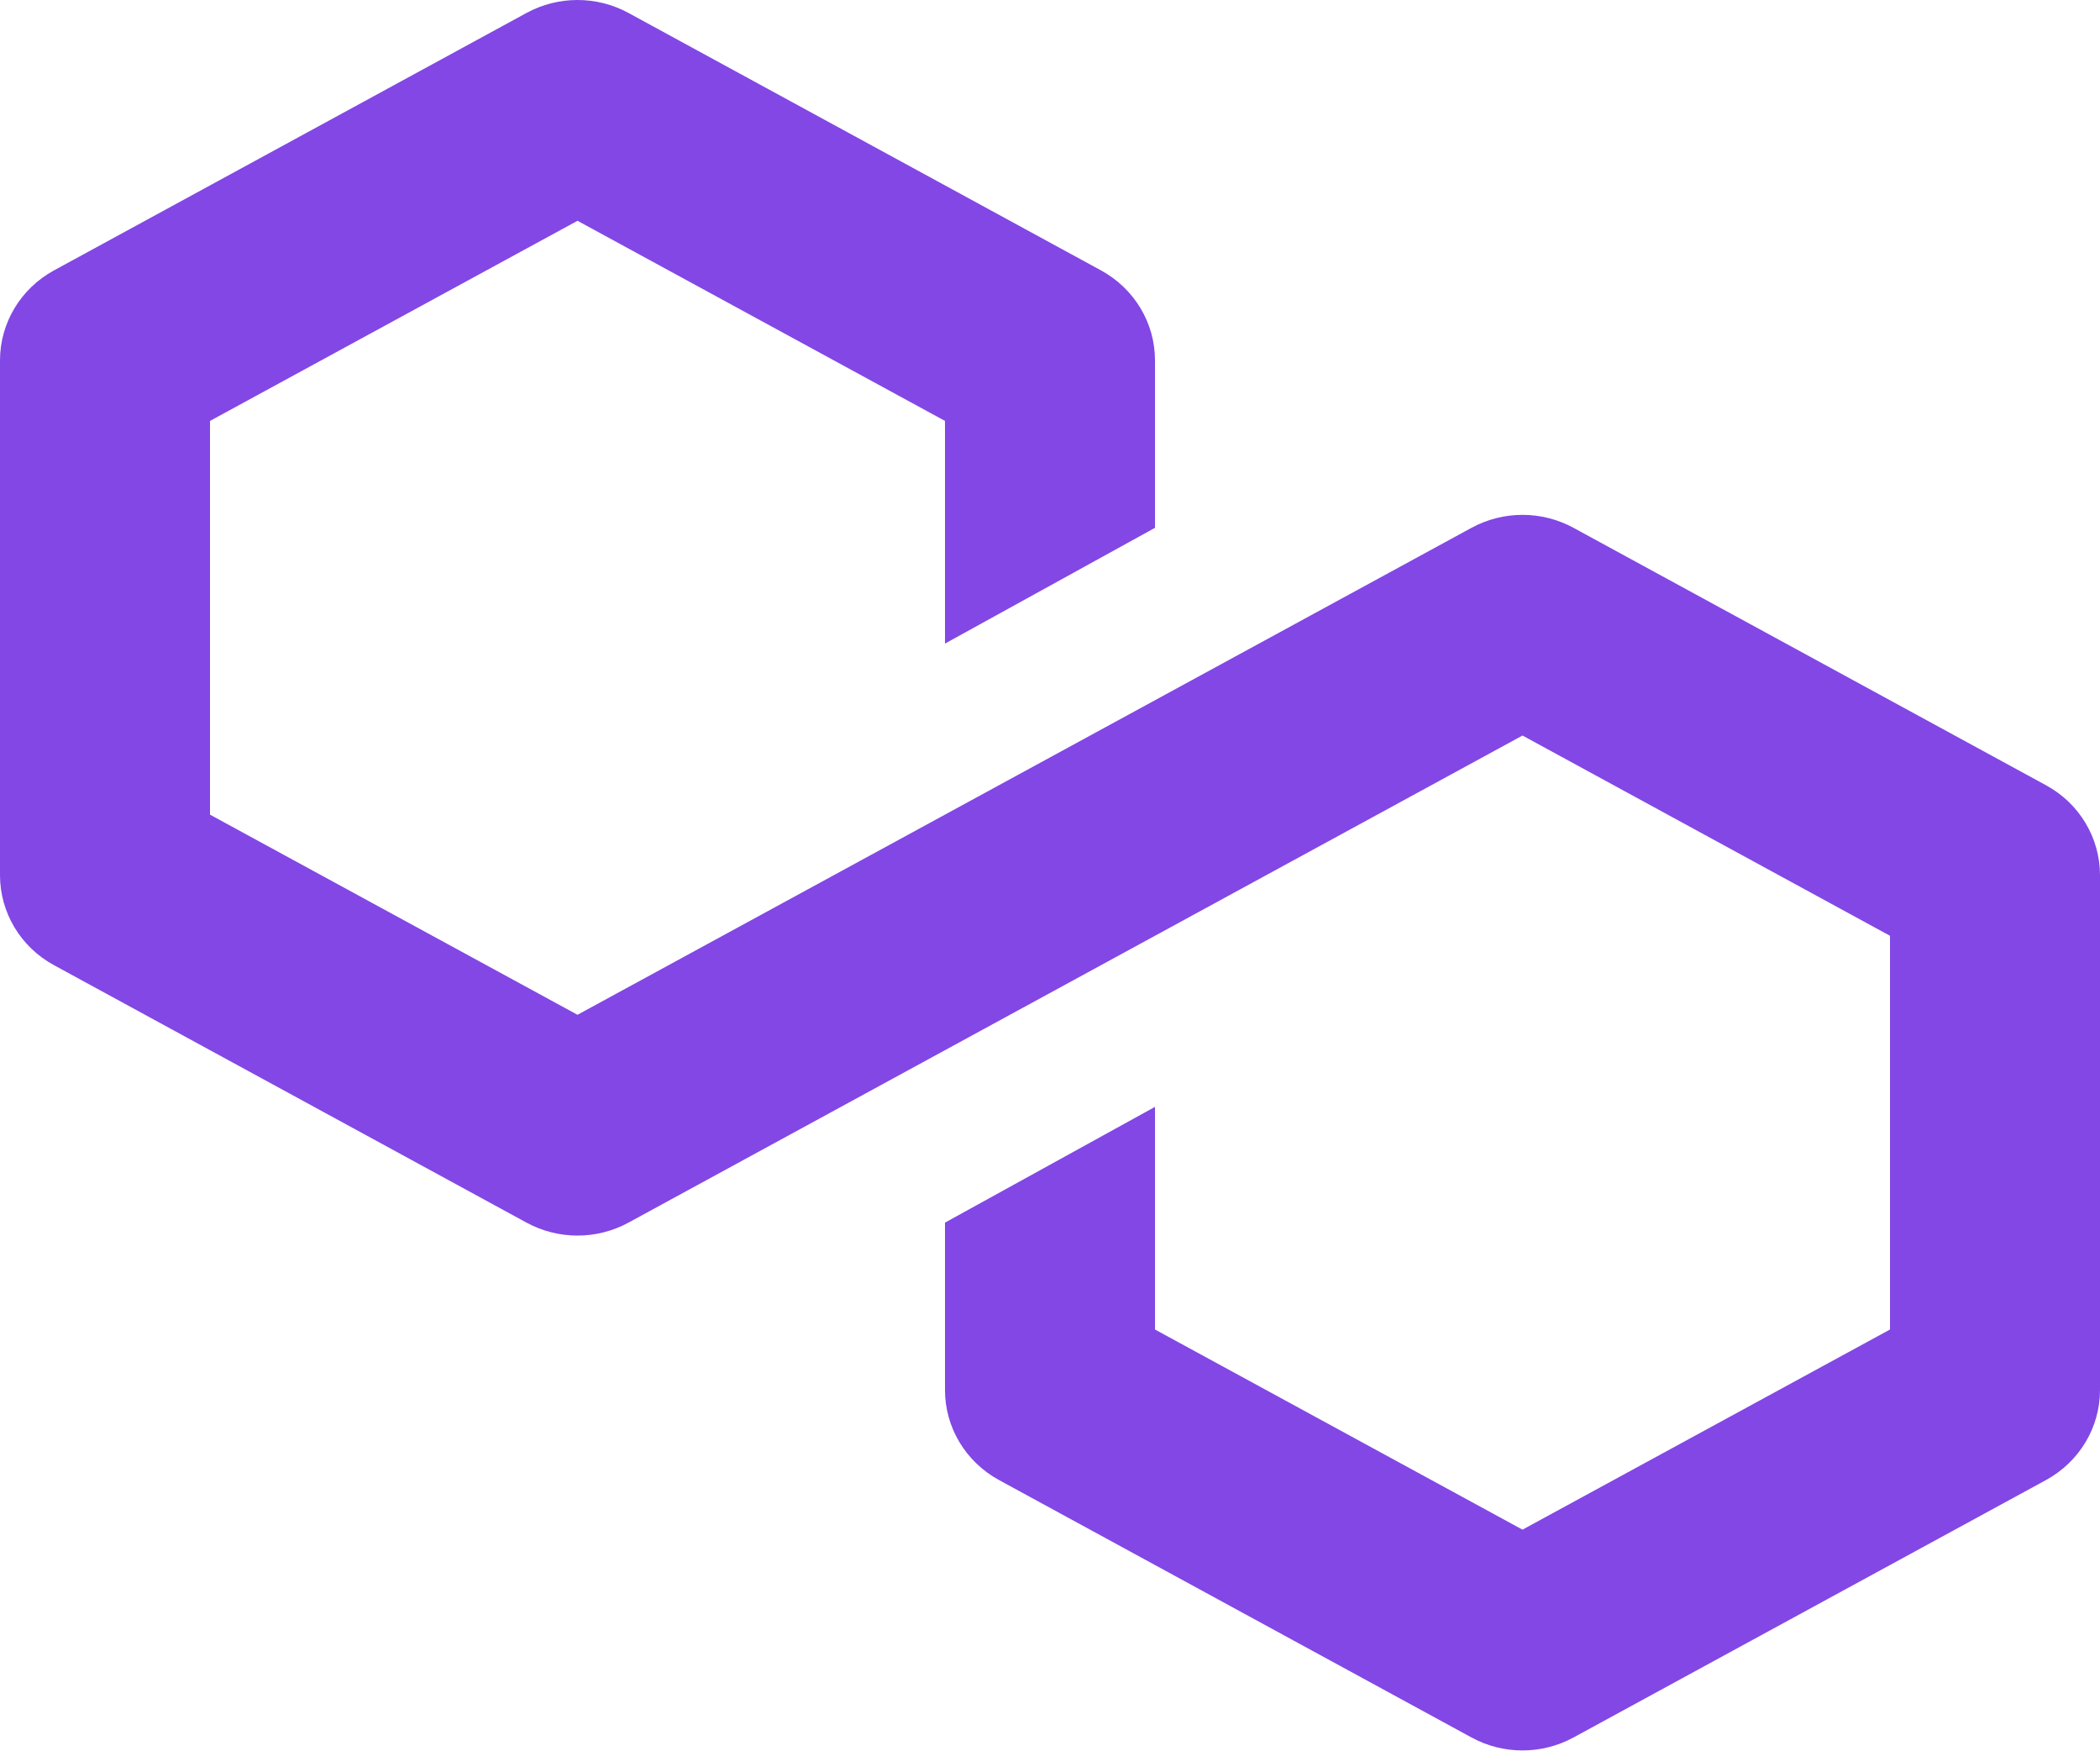
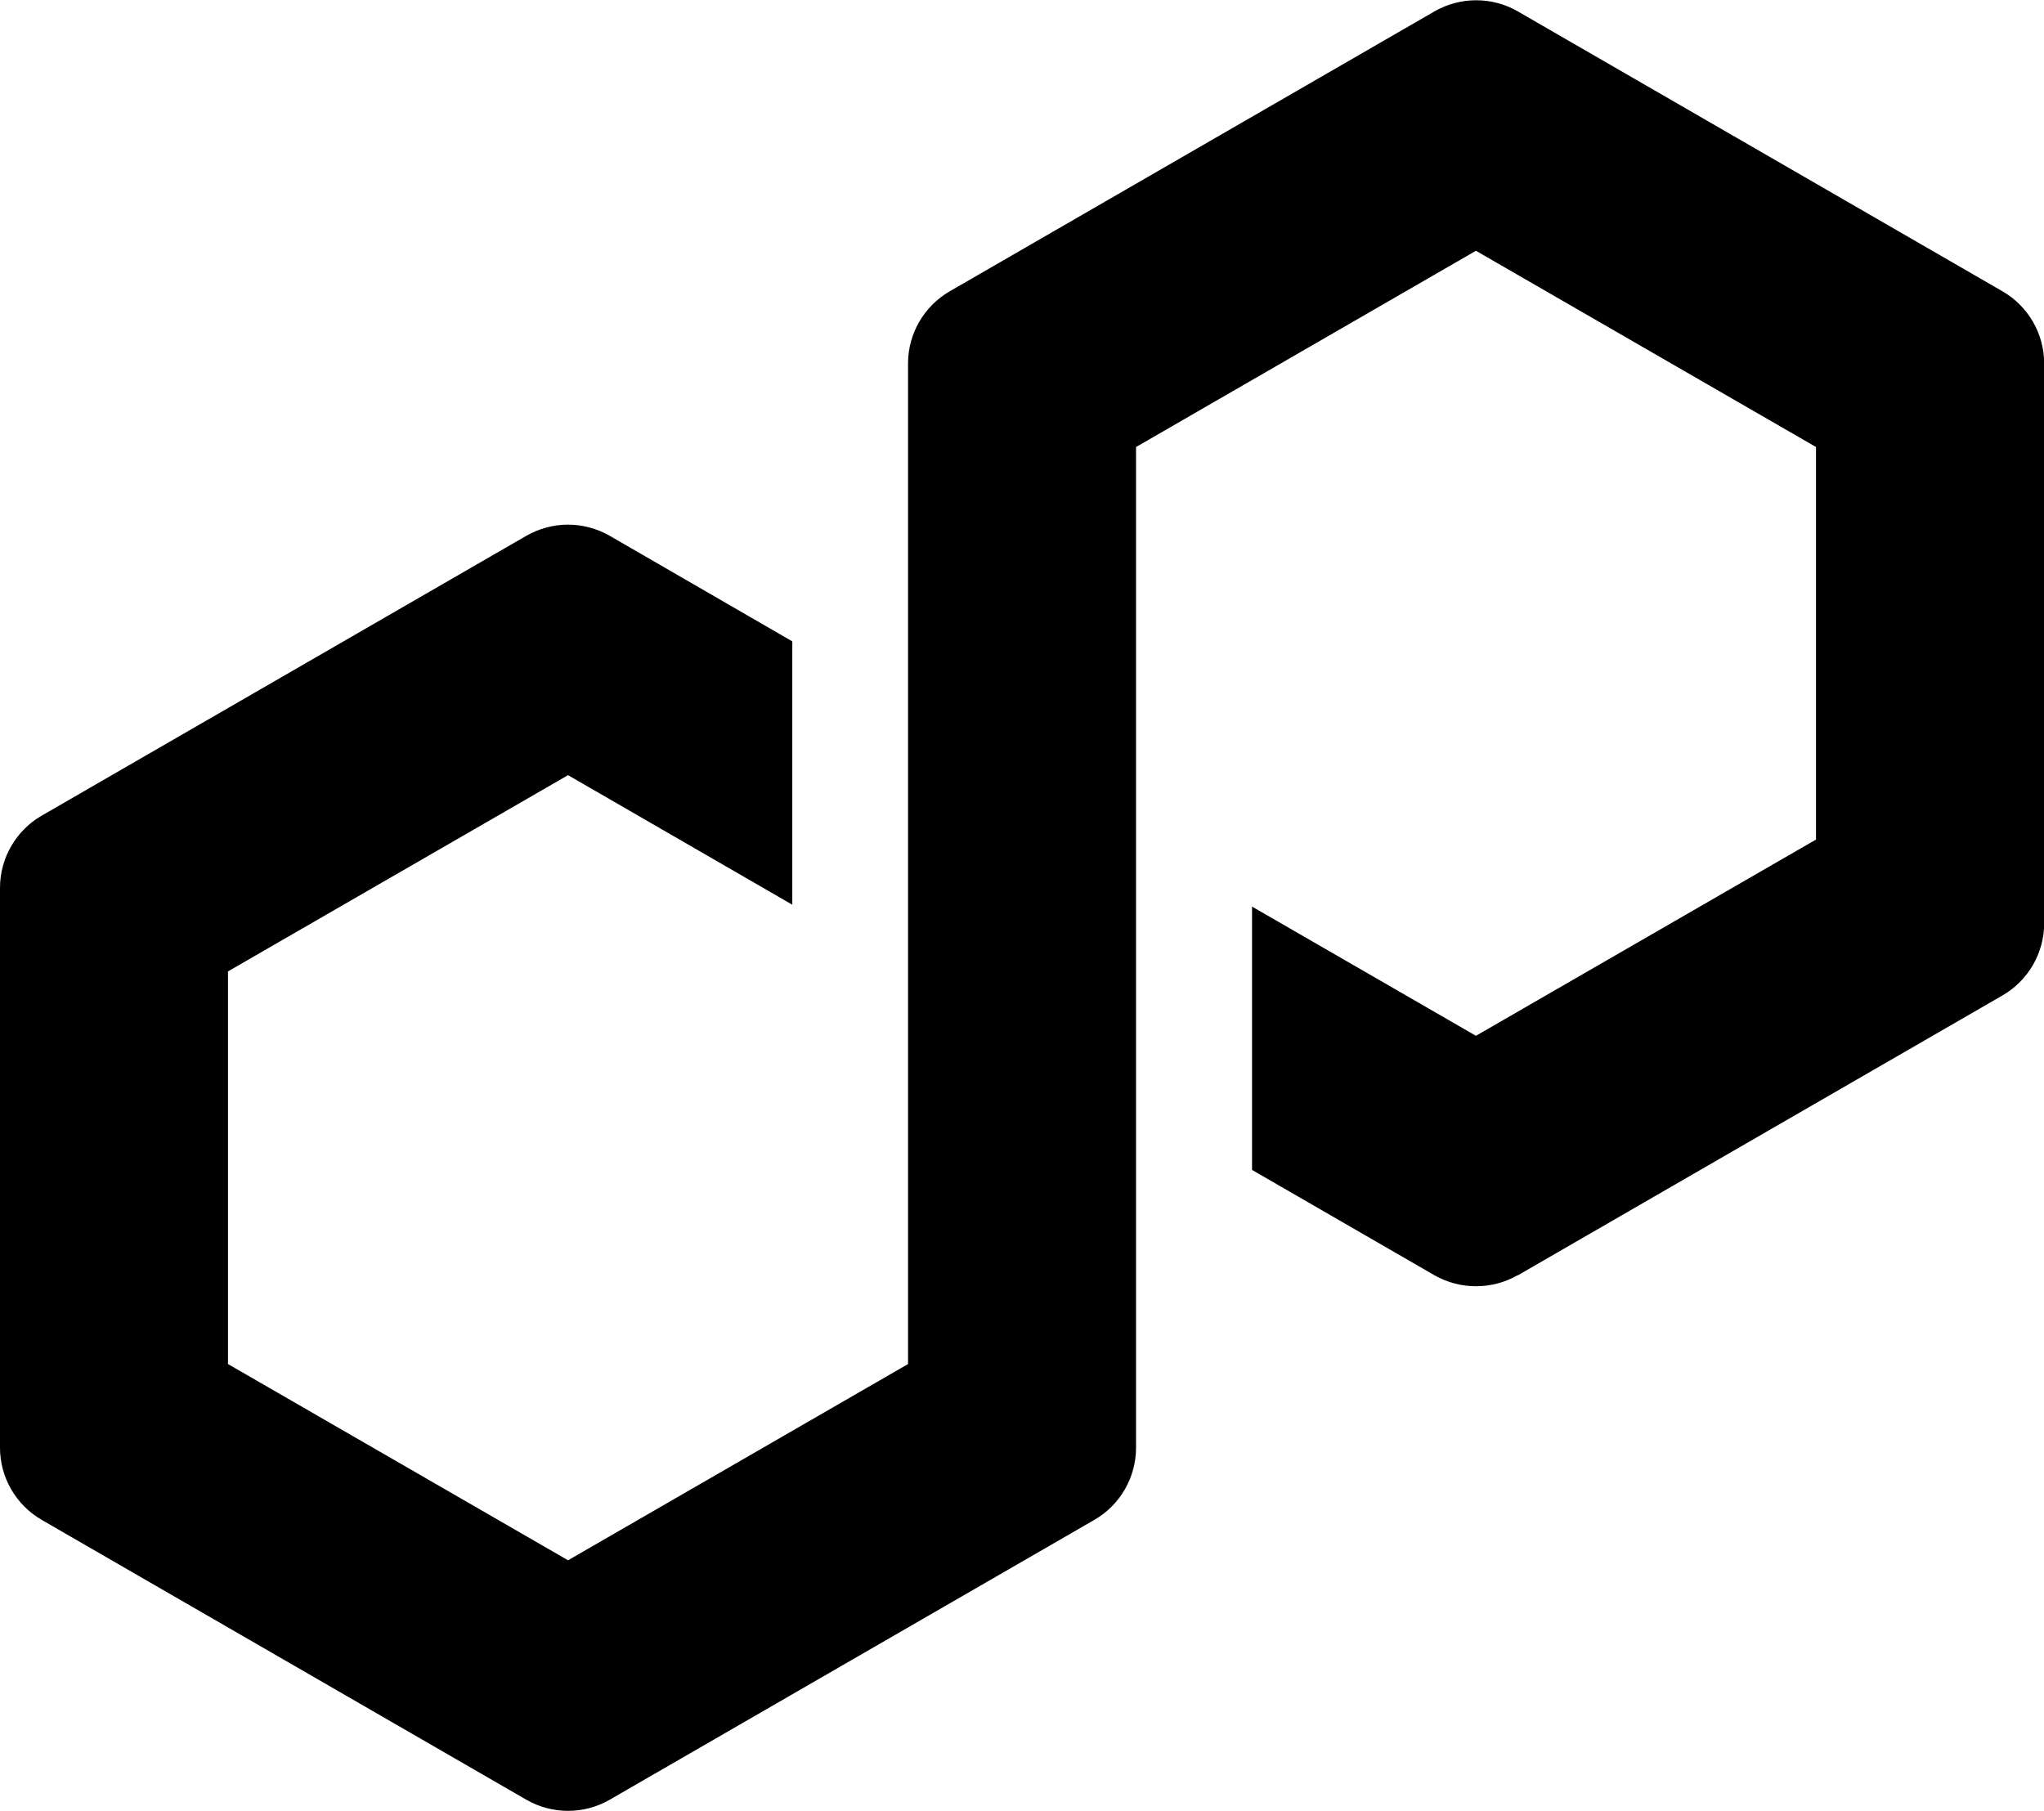
- <svg xmlns="http://www.w3.org/2000/svg" viewBox="0 0 18 15" fill="#8247e5">
-   <path d="M4.513,0.111 C4.785,-0.037 5.115,-0.037 5.387,0.111 L9.437,2.317 C9.723,2.473 9.9,2.768 9.9,3.088 V4.523 L8.1,5.515 V3.607 L4.95,1.892 L1.8,3.607 V6.981 L4.95,8.696 L12.613,4.523 C12.885,4.375 13.215,4.375 13.487,4.523 L17.537,6.729 C17.823,6.884 18,7.18 18,7.5 V11.912 C18,12.232 17.823,12.527 17.537,12.683 L13.487,14.889 C13.215,15.037 12.885,15.037 12.613,14.889 L8.563,12.683 C8.277,12.527 8.1,12.232 8.1,11.912 V10.477 L9.9,9.485 V11.393 L13.05,13.108 L16.2,11.393 V8.019 L13.05,6.303 L5.387,10.477 C5.115,10.625 4.785,10.625 4.513,10.477 L0.463,8.271 C0.177,8.116 0,7.82 0,7.5 V3.088 C0,2.768 0.177,2.473 0.463,2.317 L4.513,0.111 z" />
+ <svg xmlns="http://www.w3.org/2000/svg" viewBox="3.71 2.77 25.04 22.18">
+   <path d="M22.303 18.394L28.242 14.964C28.557 14.782 28.752 14.444 28.752 14.081V7.221C28.752 6.859 28.557 6.521 28.242 6.339L22.303 2.909C21.988 2.727 21.597 2.729 21.284 2.909L15.344 6.339C15.029 6.521 14.834 6.859 14.834 7.221V19.48L10.669 21.884L6.503 19.48V14.67L10.669 12.266L13.416 13.853V10.627L11.178 9.333C11.024 9.245 10.847 9.197 10.669 9.197C10.49 9.197 10.313 9.245 10.159 9.333L4.219 12.763C3.905 12.945 3.71 13.283 3.71 13.646V20.506C3.71 20.868 3.905 21.206 4.219 21.388L10.159 24.818C10.474 24.999 10.863 24.999 11.178 24.818L17.118 21.388C17.433 21.206 17.627 20.868 17.627 20.506V8.246L17.702 8.203L21.791 5.842L25.957 8.246V13.055L21.791 15.459L19.048 13.876V17.102L21.282 18.392C21.597 18.572 21.988 18.572 22.301 18.392L22.303 18.394Z" />
</svg>
